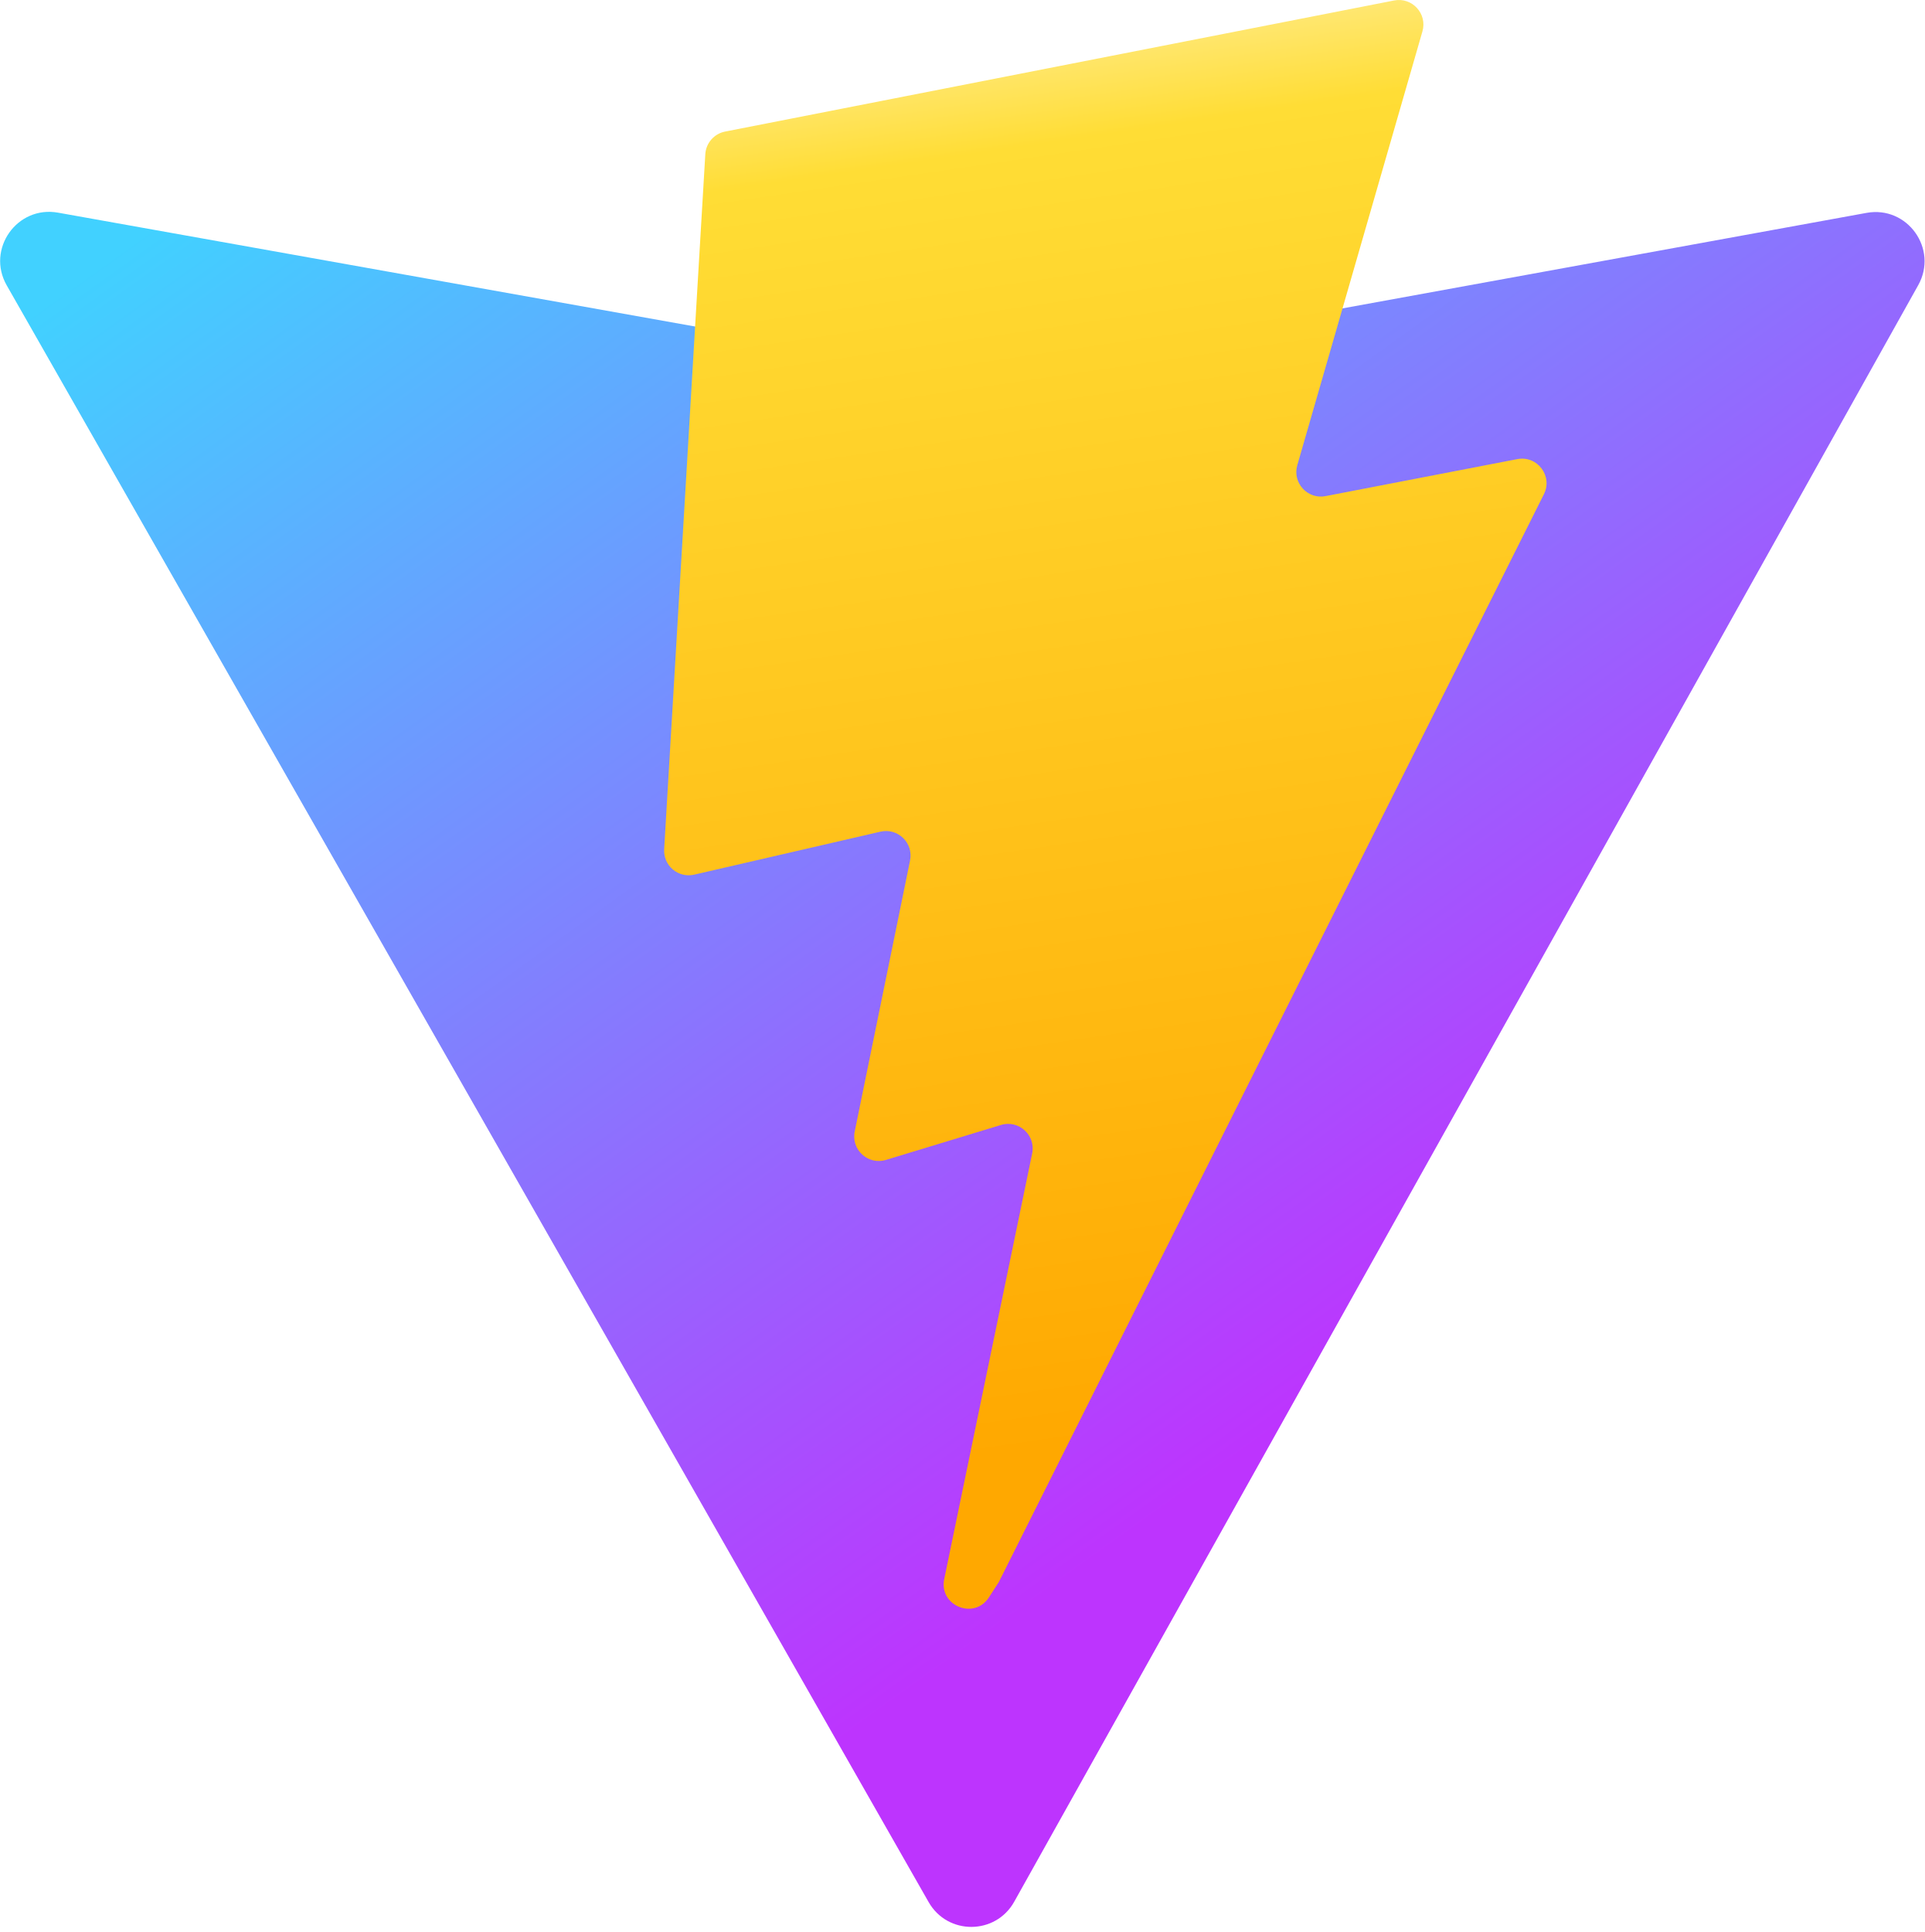
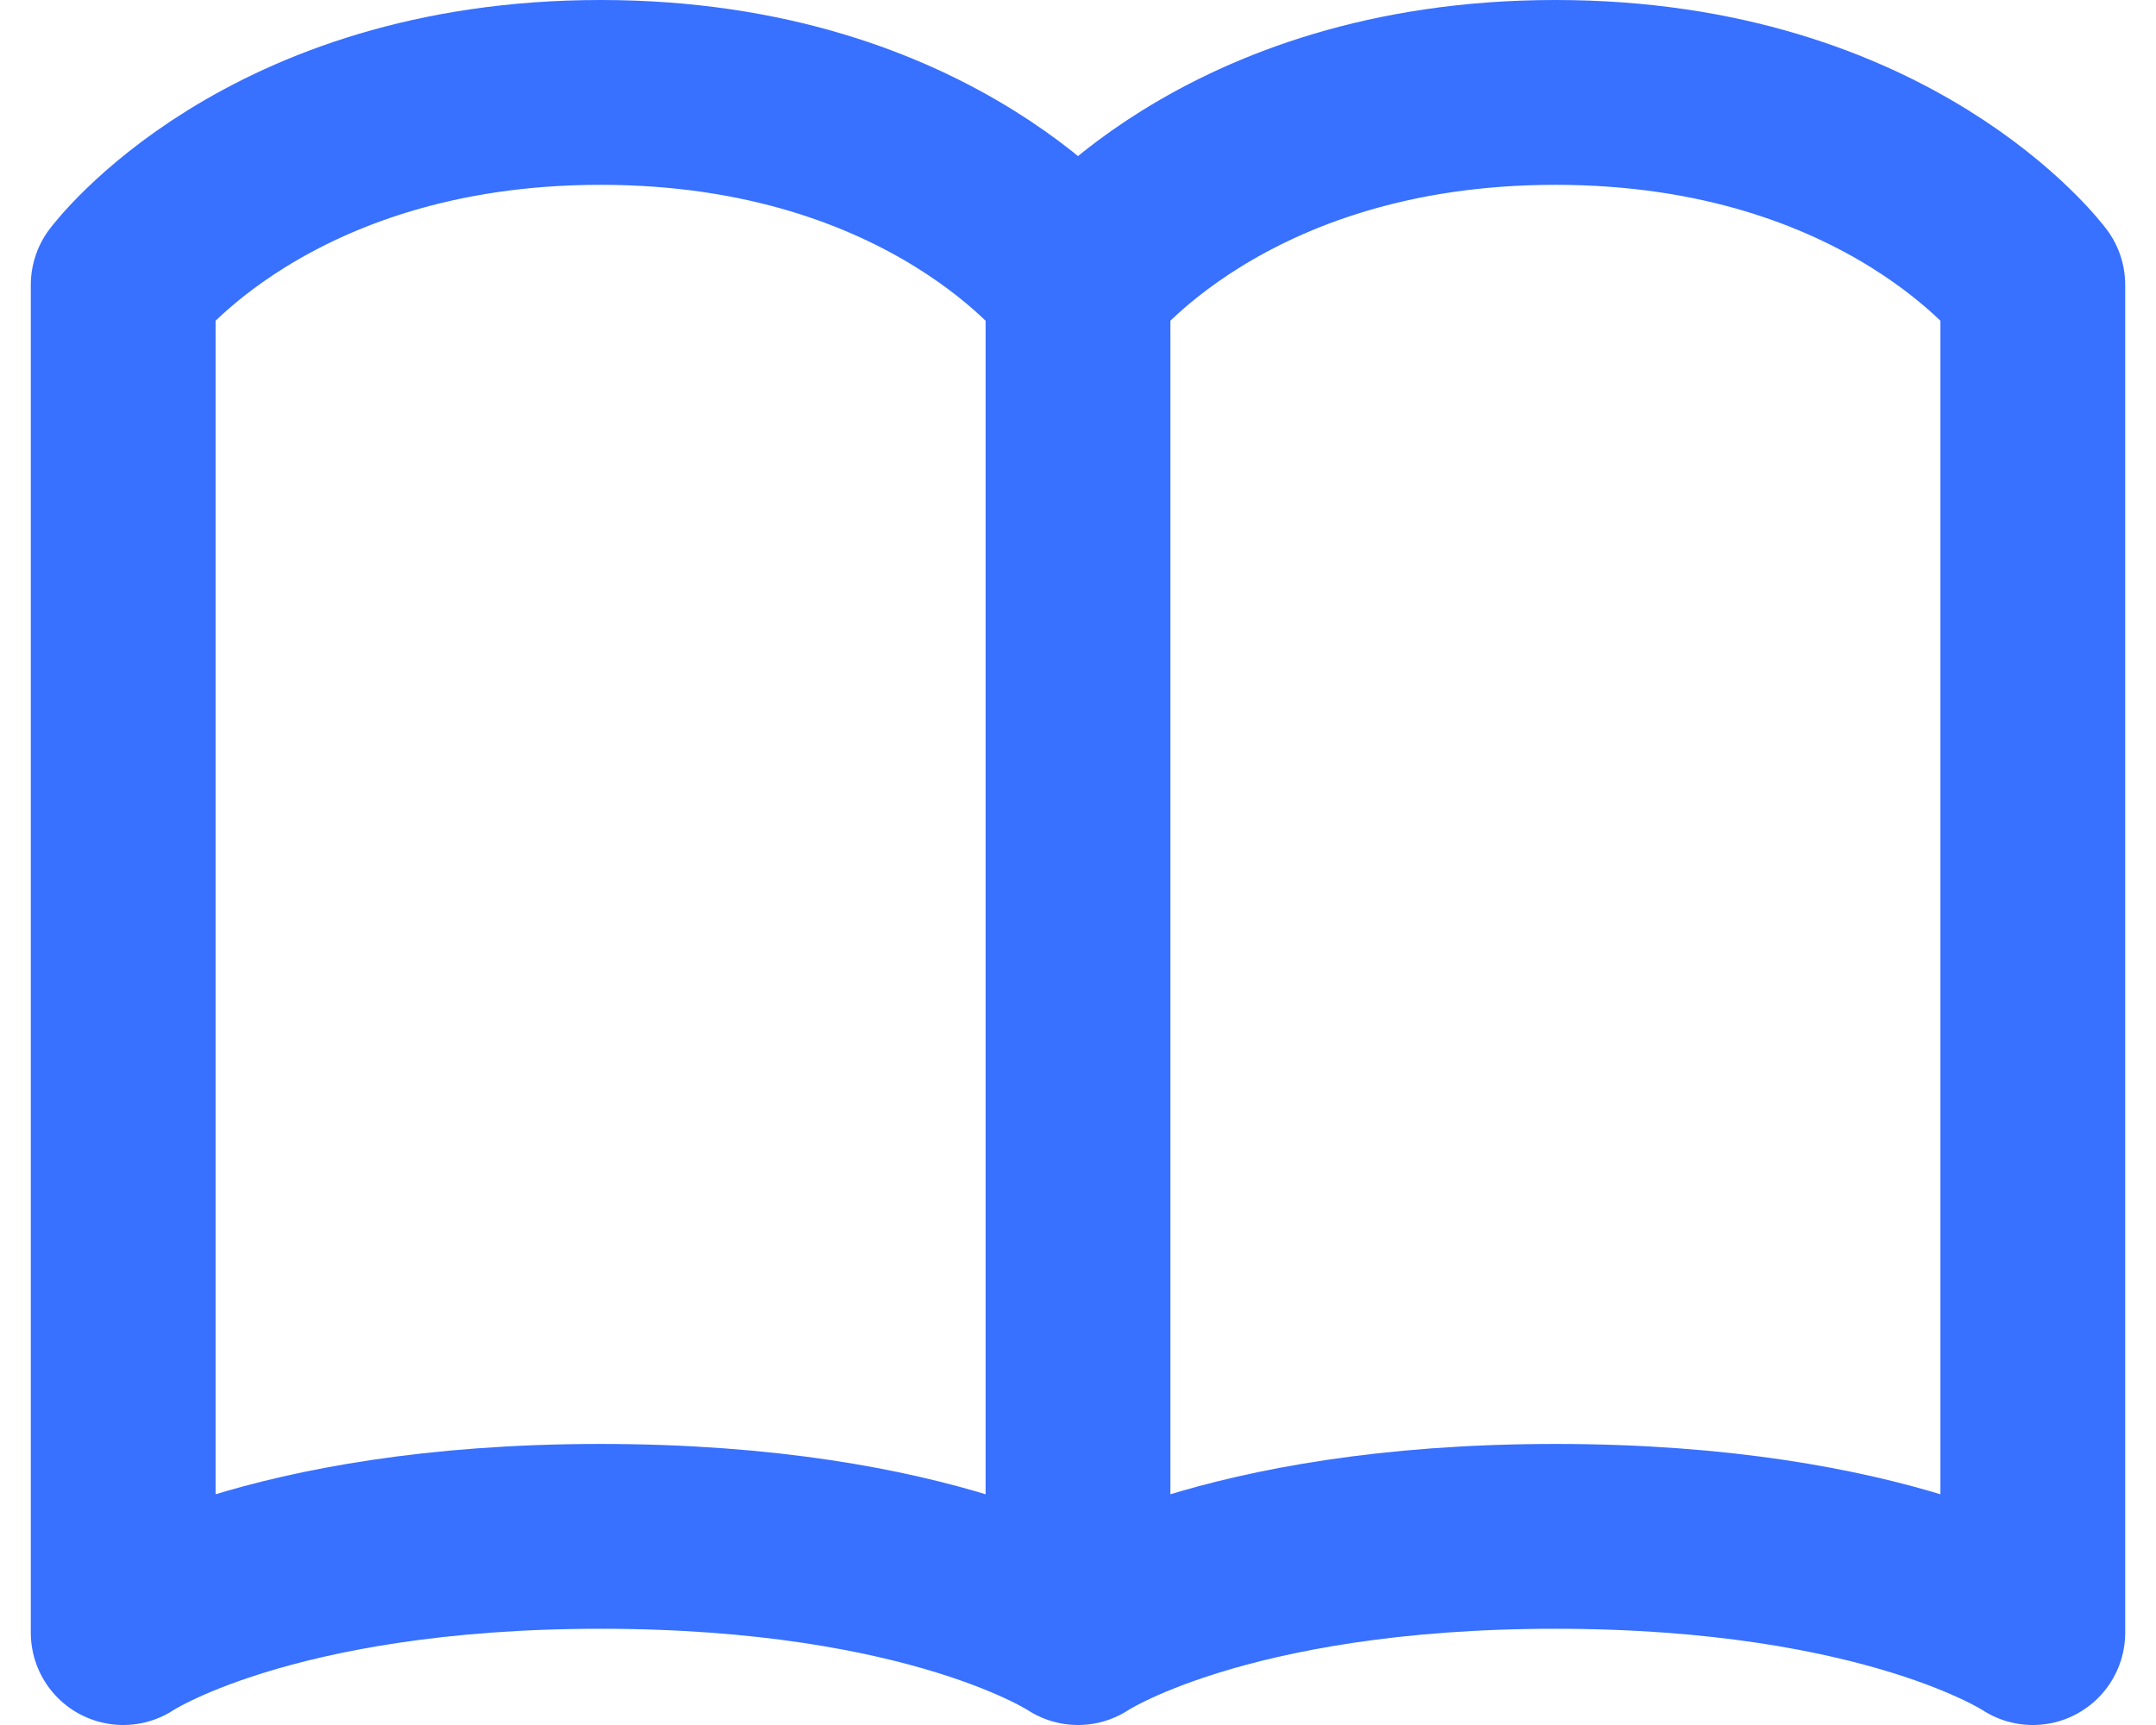
- <svg xmlns="http://www.w3.org/2000/svg" aria-hidden="true" role="img" class="iconify iconify--logos" width="31.88" height="32" preserveAspectRatio="xMidYMid meet" viewBox="0 0 256 257">
-   <defs>
-     <linearGradient id="IconifyId1813088fe1fbc01fb466" x1="-.828%" x2="57.636%" y1="7.652%" y2="78.411%">
-       <stop offset="0%" stop-color="#41D1FF" />
-       <stop offset="100%" stop-color="#BD34FE" />
-     </linearGradient>
-     <linearGradient id="IconifyId1813088fe1fbc01fb467" x1="43.376%" x2="50.316%" y1="2.242%" y2="89.03%">
-       <stop offset="0%" stop-color="#FFEA83" />
-       <stop offset="8.333%" stop-color="#FFDD35" />
-       <stop offset="100%" stop-color="#FFA800" />
-     </linearGradient>
-   </defs>
-   <path fill="url(#IconifyId1813088fe1fbc01fb466)" d="M255.153 37.938L134.897 252.976c-2.483 4.44-8.862 4.466-11.382.048L.875 37.958c-2.746-4.814 1.371-10.646 6.827-9.67l120.385 21.517a6.537 6.537 0 0 0 2.322-.004l117.867-21.483c5.438-.991 9.574 4.796 6.877 9.62Z" />
-   <path fill="url(#IconifyId1813088fe1fbc01fb467)" d="M185.432.063L96.44 17.501a3.268 3.268 0 0 0-2.634 3.014l-5.474 92.456a3.268 3.268 0 0 0 3.997 3.378l24.777-5.718c2.318-.535 4.413 1.507 3.936 3.838l-7.361 36.047c-.495 2.426 1.782 4.5 4.151 3.78l15.304-4.649c2.372-.72 4.652 1.36 4.15 3.788l-11.698 56.621c-.732 3.542 3.979 5.473 5.943 2.437l1.313-2.028l72.516-144.72c1.215-2.423-.88-5.186-3.54-4.672l-25.505 4.922c-2.396.462-4.435-1.77-3.759-4.114l16.646-57.705c.677-2.35-1.37-4.583-3.769-4.113Z" />
+ <svg xmlns="http://www.w3.org/2000/svg" width="35" height="28" viewBox="0 0 35 28" fill="none">
+   <path d="M17.5 4.625C17.5 4.625 15.175 1.5 9.75 1.5C4.325 1.5 2 4.625 2 4.625V26.5C2 26.5 4.325 24.938 9.75 24.938C15.175 24.938 17.5 26.5 17.5 26.5M17.5 4.625V26.5M17.5 4.625C17.5 4.625 19.825 1.5 25.25 1.5C30.675 1.5 33 4.625 33 4.625V26.5C33 26.5 30.675 24.938 25.25 24.938C19.825 24.938 17.5 26.5 17.5 26.5" stroke="#3870FF" stroke-width="3" stroke-linecap="round" stroke-linejoin="round" />
</svg>
